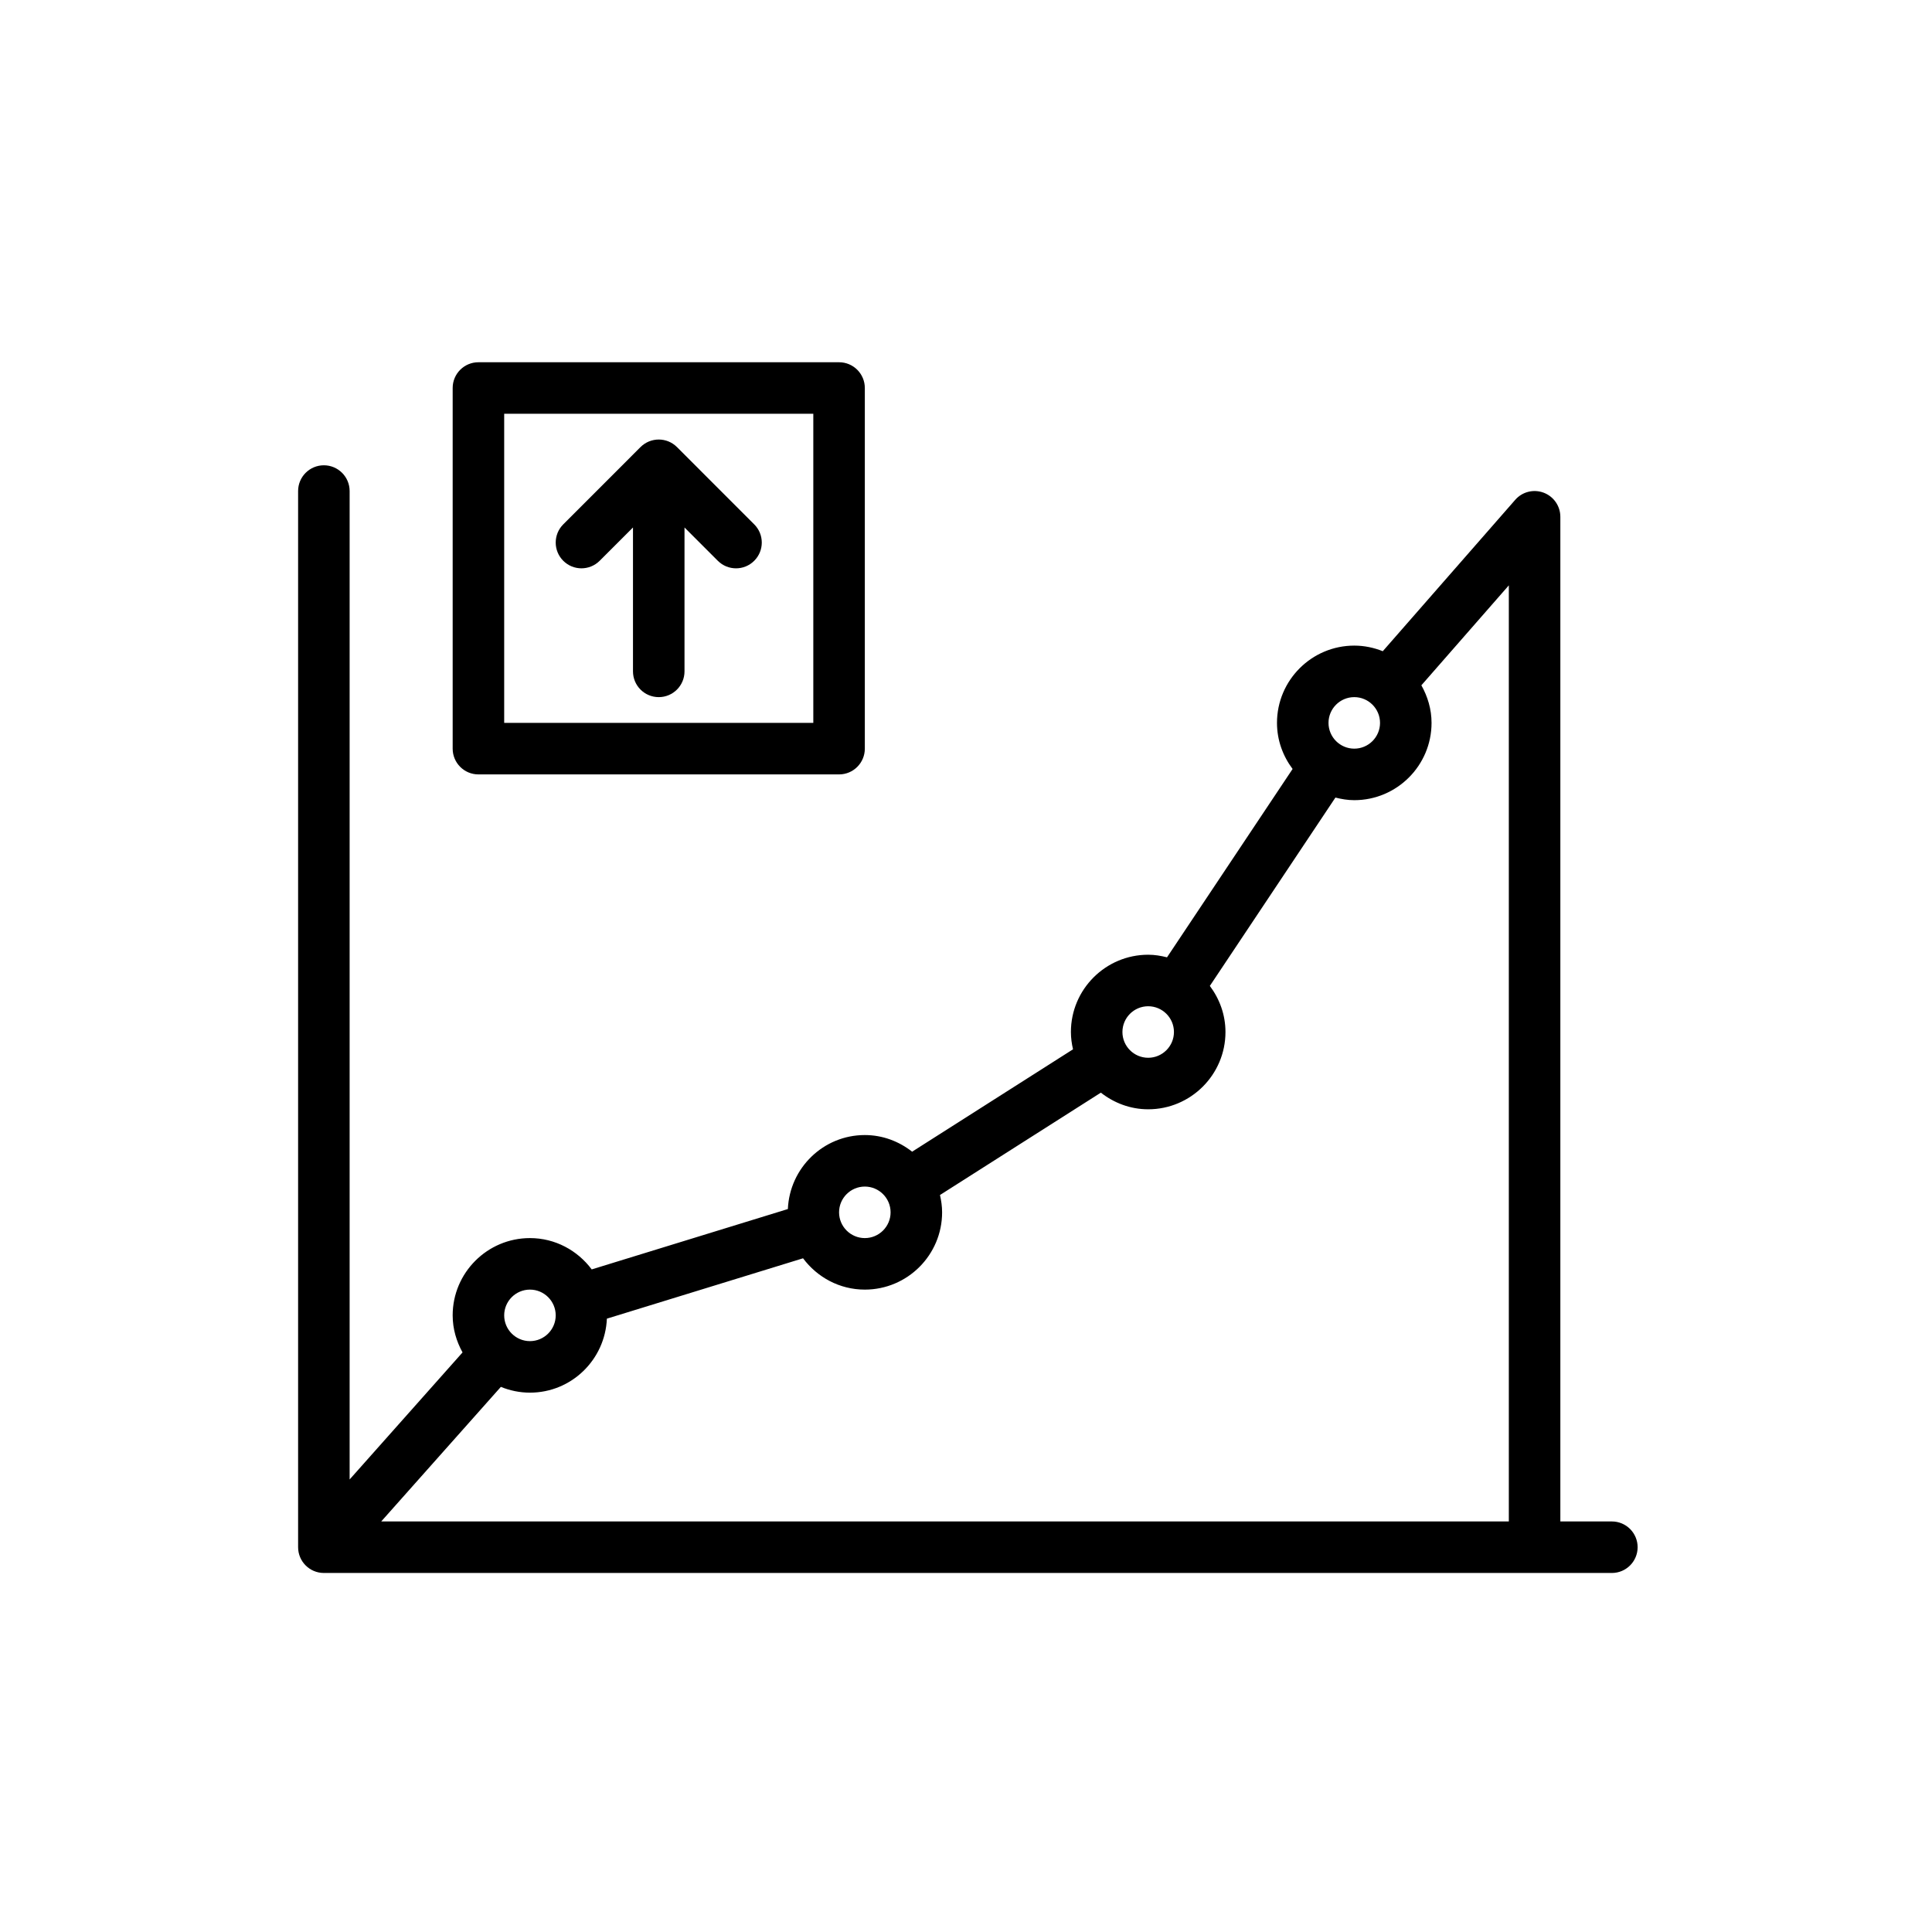
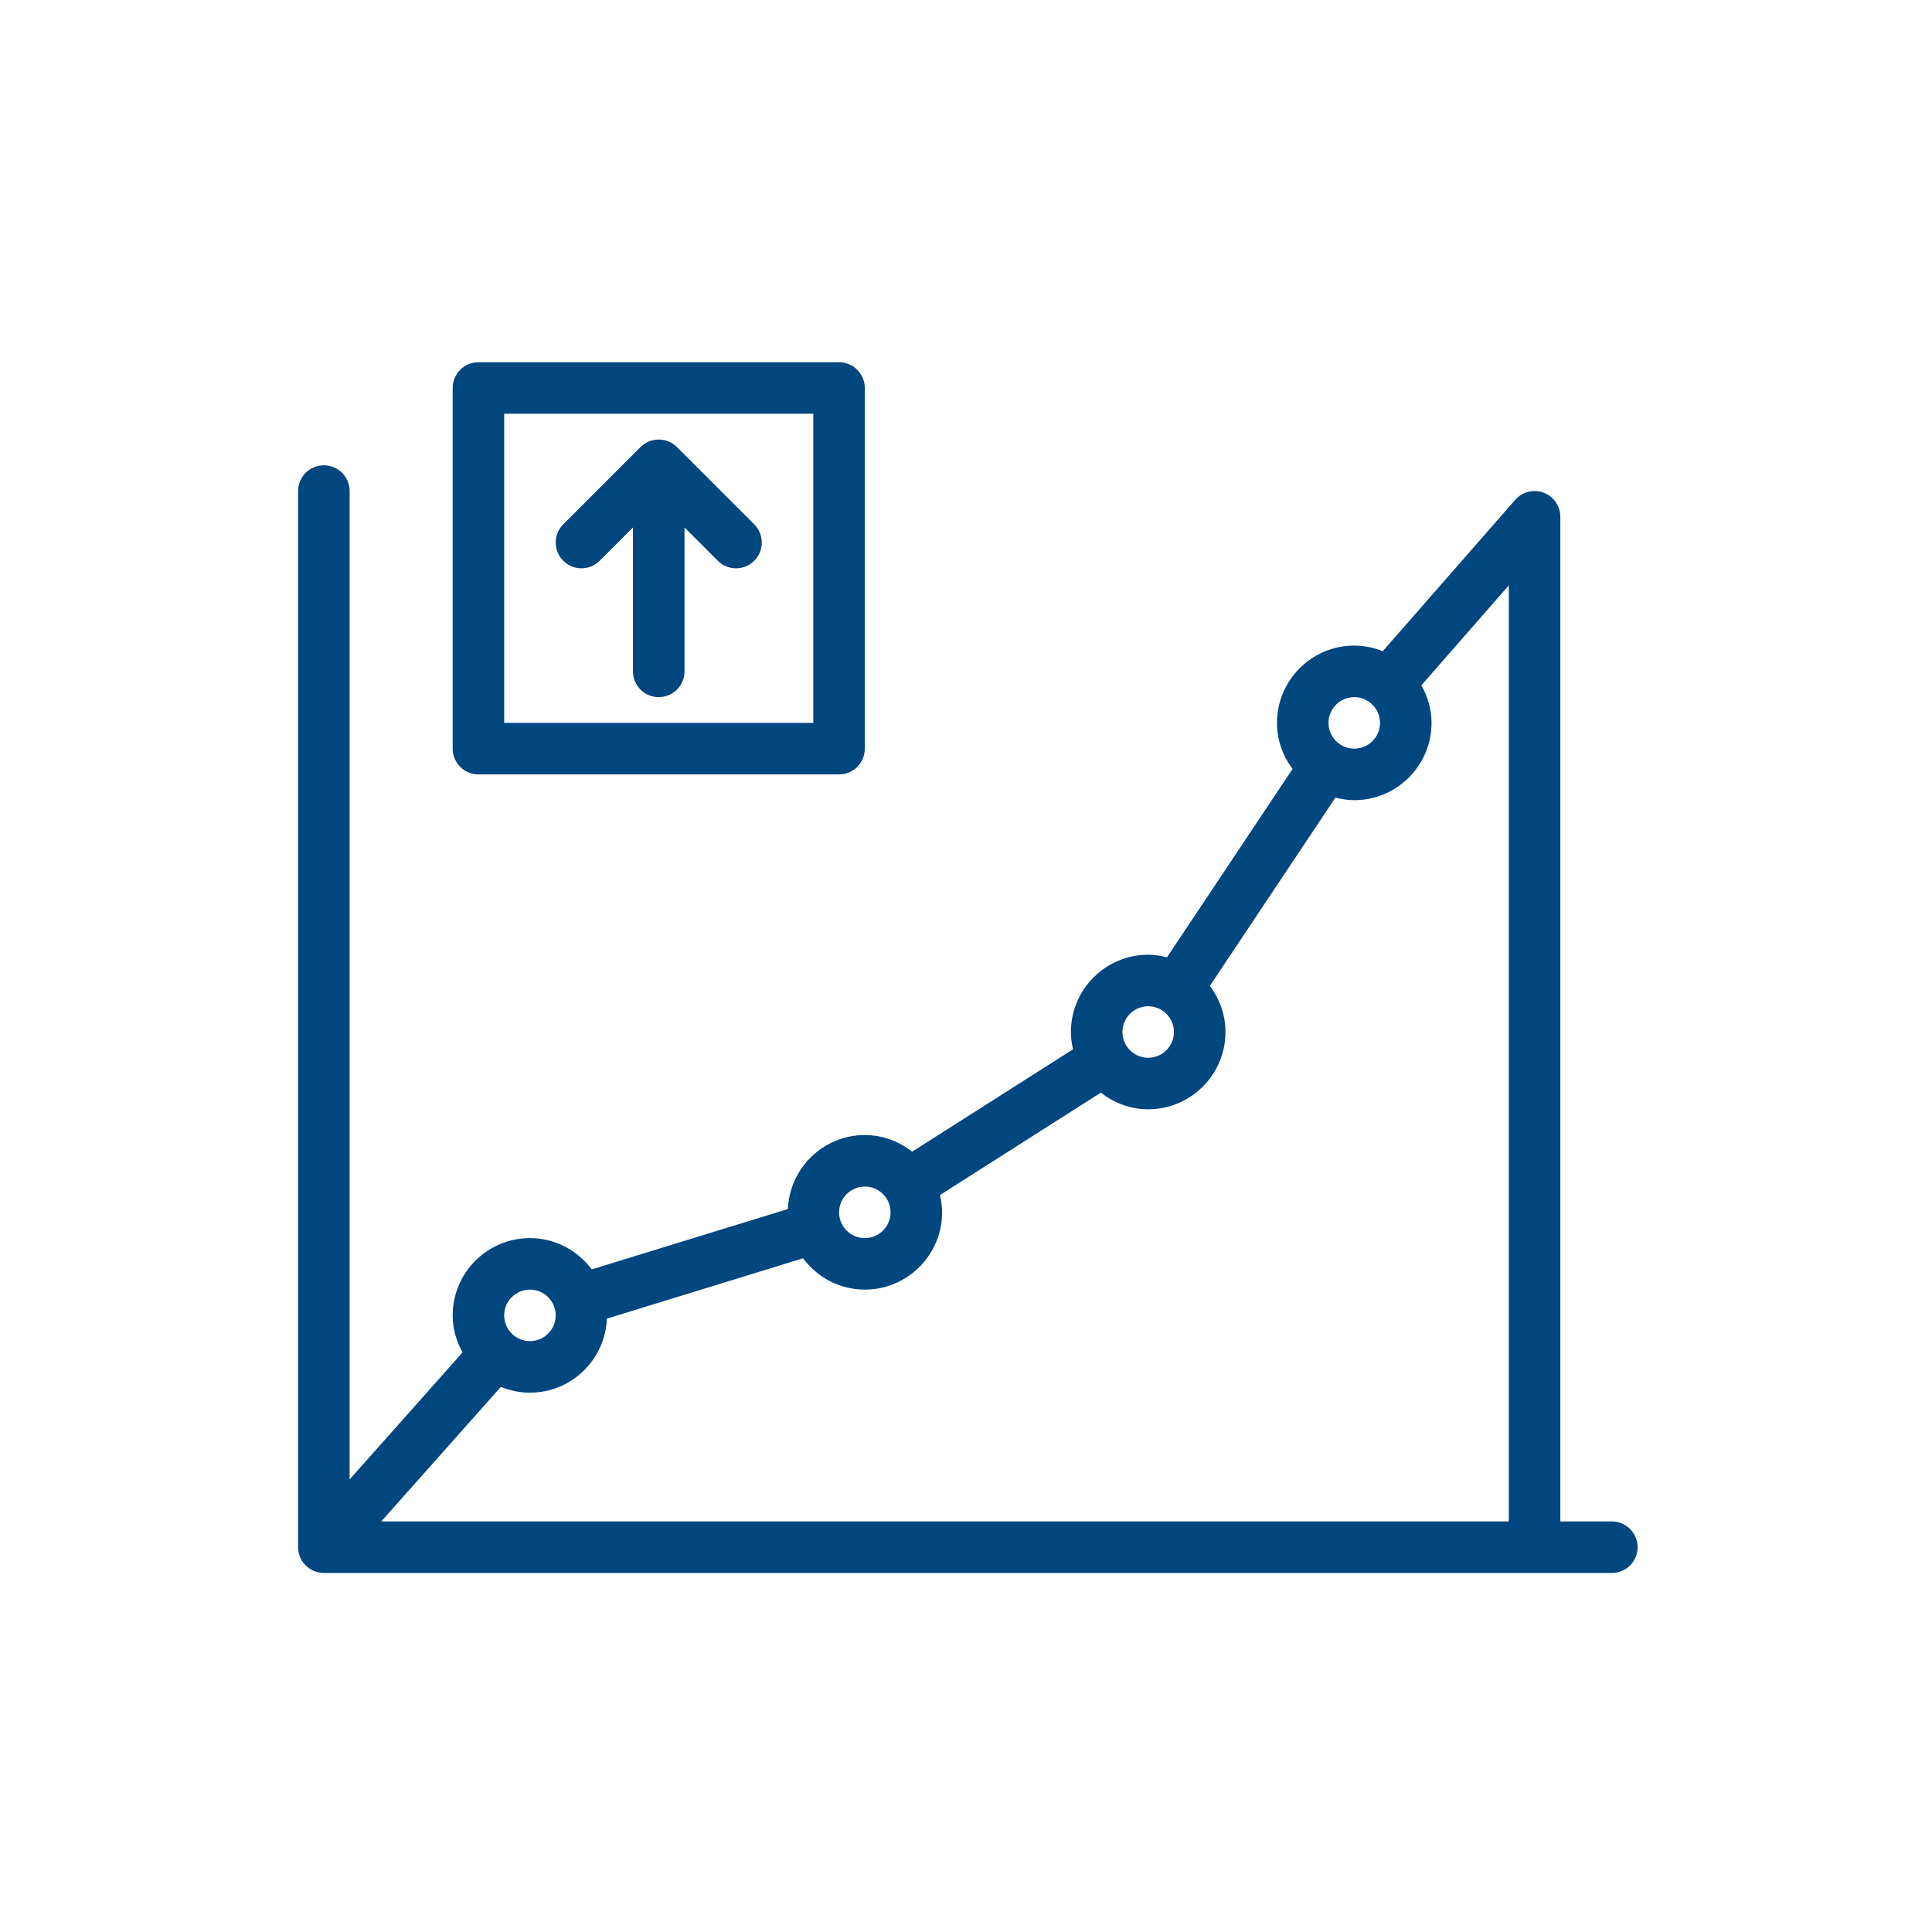
- <svg xmlns="http://www.w3.org/2000/svg" width="90" height="90" viewBox="0 0 90 90" fill="none">
-   <path d="M75.087 70.875H72.687V24.075C72.687 23.575 72.377 23.127 71.909 22.951C71.44 22.775 70.912 22.908 70.584 23.285L64.415 30.336C64.003 30.171 63.556 30.075 63.087 30.075C61.102 30.075 59.487 31.69 59.487 33.675C59.487 34.482 59.763 35.22 60.214 35.822L54.364 44.596C54.081 44.524 53.791 44.475 53.487 44.475C51.502 44.475 49.887 46.09 49.887 48.075C49.887 48.353 49.925 48.621 49.985 48.881L42.491 53.65C41.88 53.172 41.121 52.875 40.287 52.875C38.354 52.875 36.785 54.409 36.702 56.322L27.564 59.134C26.907 58.254 25.867 57.675 24.687 57.675C22.702 57.675 21.087 59.29 21.087 61.275C21.087 61.904 21.263 62.486 21.547 63.001L16.287 68.919V22.875C16.287 22.212 15.749 21.675 15.087 21.675C14.424 21.675 13.887 22.212 13.887 22.875V72.075C13.887 72.738 14.424 73.275 15.087 73.275H75.087C75.749 73.275 76.287 72.738 76.287 72.075C76.287 71.412 75.749 70.875 75.087 70.875ZM70.287 70.875H17.759L23.332 64.606C23.751 64.777 24.207 64.875 24.687 64.875C26.62 64.875 28.189 63.341 28.271 61.428L37.409 58.616C38.066 59.496 39.106 60.075 40.287 60.075C42.272 60.075 43.887 58.46 43.887 56.475C43.887 56.197 43.848 55.929 43.788 55.668L51.282 50.9C51.893 51.378 52.652 51.675 53.487 51.675C55.472 51.675 57.087 50.06 57.087 48.075C57.087 47.268 56.81 46.529 56.359 45.928L62.209 37.154C62.492 37.226 62.782 37.275 63.087 37.275C65.072 37.275 66.687 35.66 66.687 33.675C66.687 33.036 66.505 32.445 66.213 31.924L70.287 27.268V70.875ZM63.087 32.475C63.748 32.475 64.287 33.013 64.287 33.675C64.287 34.337 63.748 34.875 63.087 34.875C62.425 34.875 61.887 34.337 61.887 33.675C61.887 33.013 62.425 32.475 63.087 32.475ZM53.487 46.875C54.148 46.875 54.687 47.413 54.687 48.075C54.687 48.737 54.148 49.275 53.487 49.275C52.825 49.275 52.287 48.737 52.287 48.075C52.287 47.413 52.825 46.875 53.487 46.875ZM40.287 55.275C40.948 55.275 41.487 55.813 41.487 56.475C41.487 57.137 40.948 57.675 40.287 57.675C39.625 57.675 39.087 57.137 39.087 56.475C39.087 55.813 39.625 55.275 40.287 55.275ZM24.687 60.075C25.348 60.075 25.887 60.613 25.887 61.275C25.887 61.937 25.348 62.475 24.687 62.475C24.025 62.475 23.487 61.937 23.487 61.275C23.487 60.613 24.025 60.075 24.687 60.075Z" fill="black" />
-   <path d="M22.287 36.075H39.087C39.749 36.075 40.287 35.538 40.287 34.875V18.075C40.287 17.412 39.749 16.875 39.087 16.875H22.287C21.624 16.875 21.087 17.412 21.087 18.075V34.875C21.087 35.538 21.624 36.075 22.287 36.075ZM23.487 19.275H37.887V33.675H23.487V19.275Z" fill="black" />
-   <path d="M31.535 20.826C31.067 20.358 30.307 20.358 29.838 20.826L26.238 24.427C25.77 24.895 25.77 25.655 26.238 26.123C26.707 26.592 27.466 26.592 27.935 26.123L29.487 24.572V31.275C29.487 31.938 30.024 32.475 30.687 32.475C31.349 32.475 31.887 31.938 31.887 31.275V24.572L33.438 26.123C33.673 26.358 33.98 26.475 34.287 26.475C34.594 26.475 34.901 26.358 35.135 26.123C35.604 25.655 35.604 24.895 35.135 24.427L31.535 20.826Z" fill="black" />
+ <svg xmlns="http://www.w3.org/2000/svg" width="80" height="80" viewBox="0 0 80 80" fill="none">
+   <path d="M66.744 63H64.61V21.4C64.61 20.955 64.335 20.557 63.919 20.401C63.502 20.245 63.033 20.363 62.741 20.698L57.257 26.965C56.891 26.819 56.495 26.733 56.077 26.733C54.312 26.733 52.877 28.169 52.877 29.933C52.877 30.651 53.123 31.307 53.523 31.841L48.323 39.641C48.072 39.577 47.814 39.533 47.544 39.533C45.779 39.533 44.344 40.969 44.344 42.733C44.344 42.981 44.378 43.218 44.431 43.45L37.77 47.689C37.226 47.264 36.552 47 35.81 47C34.093 47 32.697 48.364 32.624 50.064L24.502 52.563C23.917 51.781 22.993 51.267 21.944 51.267C20.179 51.267 18.744 52.702 18.744 54.467C18.744 55.026 18.901 55.544 19.153 56.001L14.477 61.261V20.333C14.477 19.744 13.999 19.267 13.41 19.267C12.821 19.267 12.344 19.744 12.344 20.333V64.067C12.344 64.656 12.821 65.133 13.41 65.133H66.744C67.333 65.133 67.81 64.656 67.81 64.067C67.81 63.477 67.333 63 66.744 63ZM62.477 63H15.786L20.74 57.428C21.112 57.579 21.517 57.667 21.944 57.667C23.662 57.667 25.057 56.303 25.13 54.602L33.252 52.103C33.837 52.886 34.761 53.4 35.81 53.4C37.575 53.4 39.01 51.964 39.01 50.2C39.01 49.953 38.976 49.715 38.923 49.483L45.584 45.244C46.127 45.669 46.802 45.933 47.544 45.933C49.308 45.933 50.744 44.498 50.744 42.733C50.744 42.016 50.498 41.359 50.097 40.825L55.297 33.026C55.548 33.09 55.807 33.133 56.077 33.133C57.842 33.133 59.277 31.698 59.277 29.933C59.277 29.366 59.116 28.84 58.856 28.377L62.477 24.239V63ZM56.077 28.867C56.665 28.867 57.144 29.345 57.144 29.933C57.144 30.522 56.665 31 56.077 31C55.489 31 55.01 30.522 55.01 29.933C55.01 29.345 55.489 28.867 56.077 28.867ZM47.544 41.667C48.132 41.667 48.61 42.145 48.61 42.733C48.61 43.322 48.132 43.8 47.544 43.8C46.956 43.8 46.477 43.322 46.477 42.733C46.477 42.145 46.956 41.667 47.544 41.667ZM35.81 49.133C36.398 49.133 36.877 49.611 36.877 50.2C36.877 50.789 36.398 51.267 35.81 51.267C35.222 51.267 34.744 50.789 34.744 50.2C34.744 49.611 35.222 49.133 35.81 49.133ZM21.944 53.4C22.532 53.4 23.01 53.878 23.01 54.467C23.01 55.055 22.532 55.533 21.944 55.533C21.356 55.533 20.877 55.055 20.877 54.467C20.877 53.878 21.356 53.4 21.944 53.4Z" fill="#00467F" />
+   <path d="M19.81 32.067H34.744C35.333 32.067 35.81 31.59 35.81 31V16.067C35.81 15.477 35.333 15 34.744 15H19.81C19.221 15 18.744 15.477 18.744 16.067V31C18.744 31.59 19.221 32.067 19.81 32.067ZM20.877 17.133H33.677V29.933H20.877V17.133Z" fill="#00467F" />
+   <path d="M28.031 18.512C27.615 18.096 26.939 18.096 26.523 18.512L23.323 21.712C22.906 22.129 22.906 22.804 23.323 23.221C23.739 23.637 24.415 23.637 24.831 23.221L26.21 21.841V27.8C26.21 28.39 26.688 28.867 27.277 28.867C27.866 28.867 28.344 28.39 28.344 27.8V21.841L29.723 23.221C29.931 23.429 30.204 23.533 30.477 23.533C30.75 23.533 31.023 23.429 31.231 23.221C31.648 22.804 31.648 22.129 31.231 21.712L28.031 18.512Z" fill="#00467F" />
</svg>
